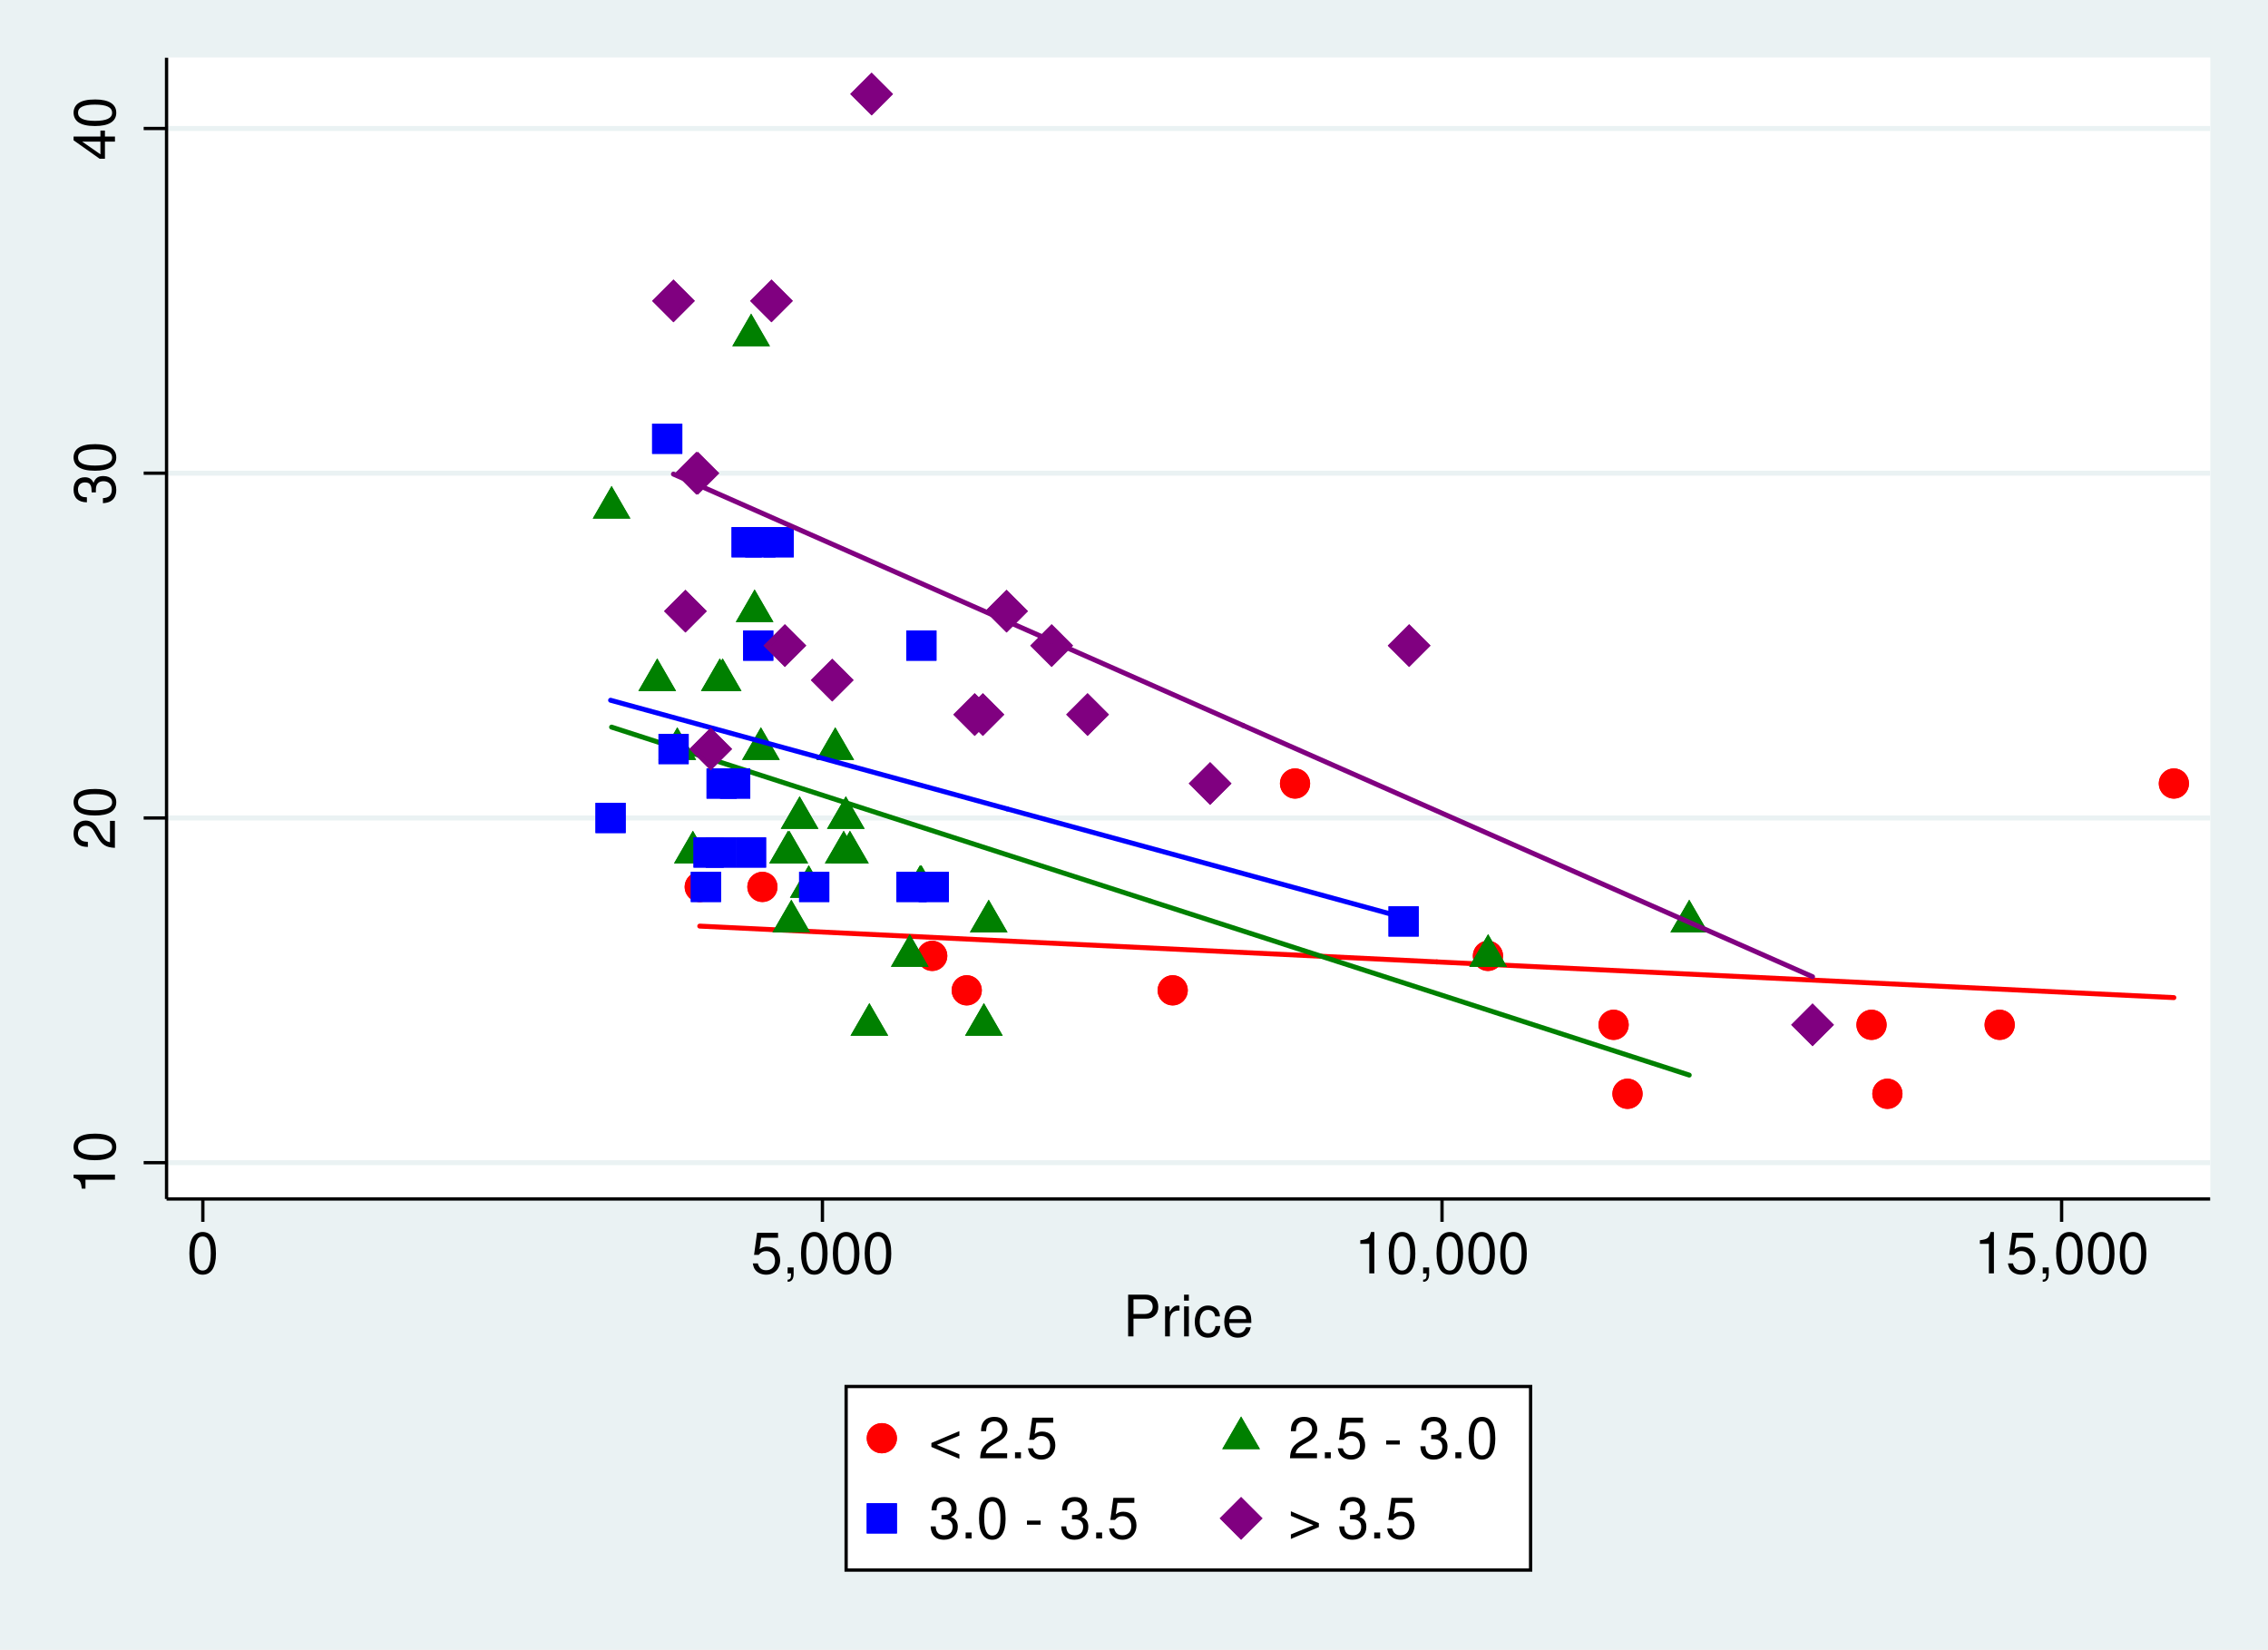
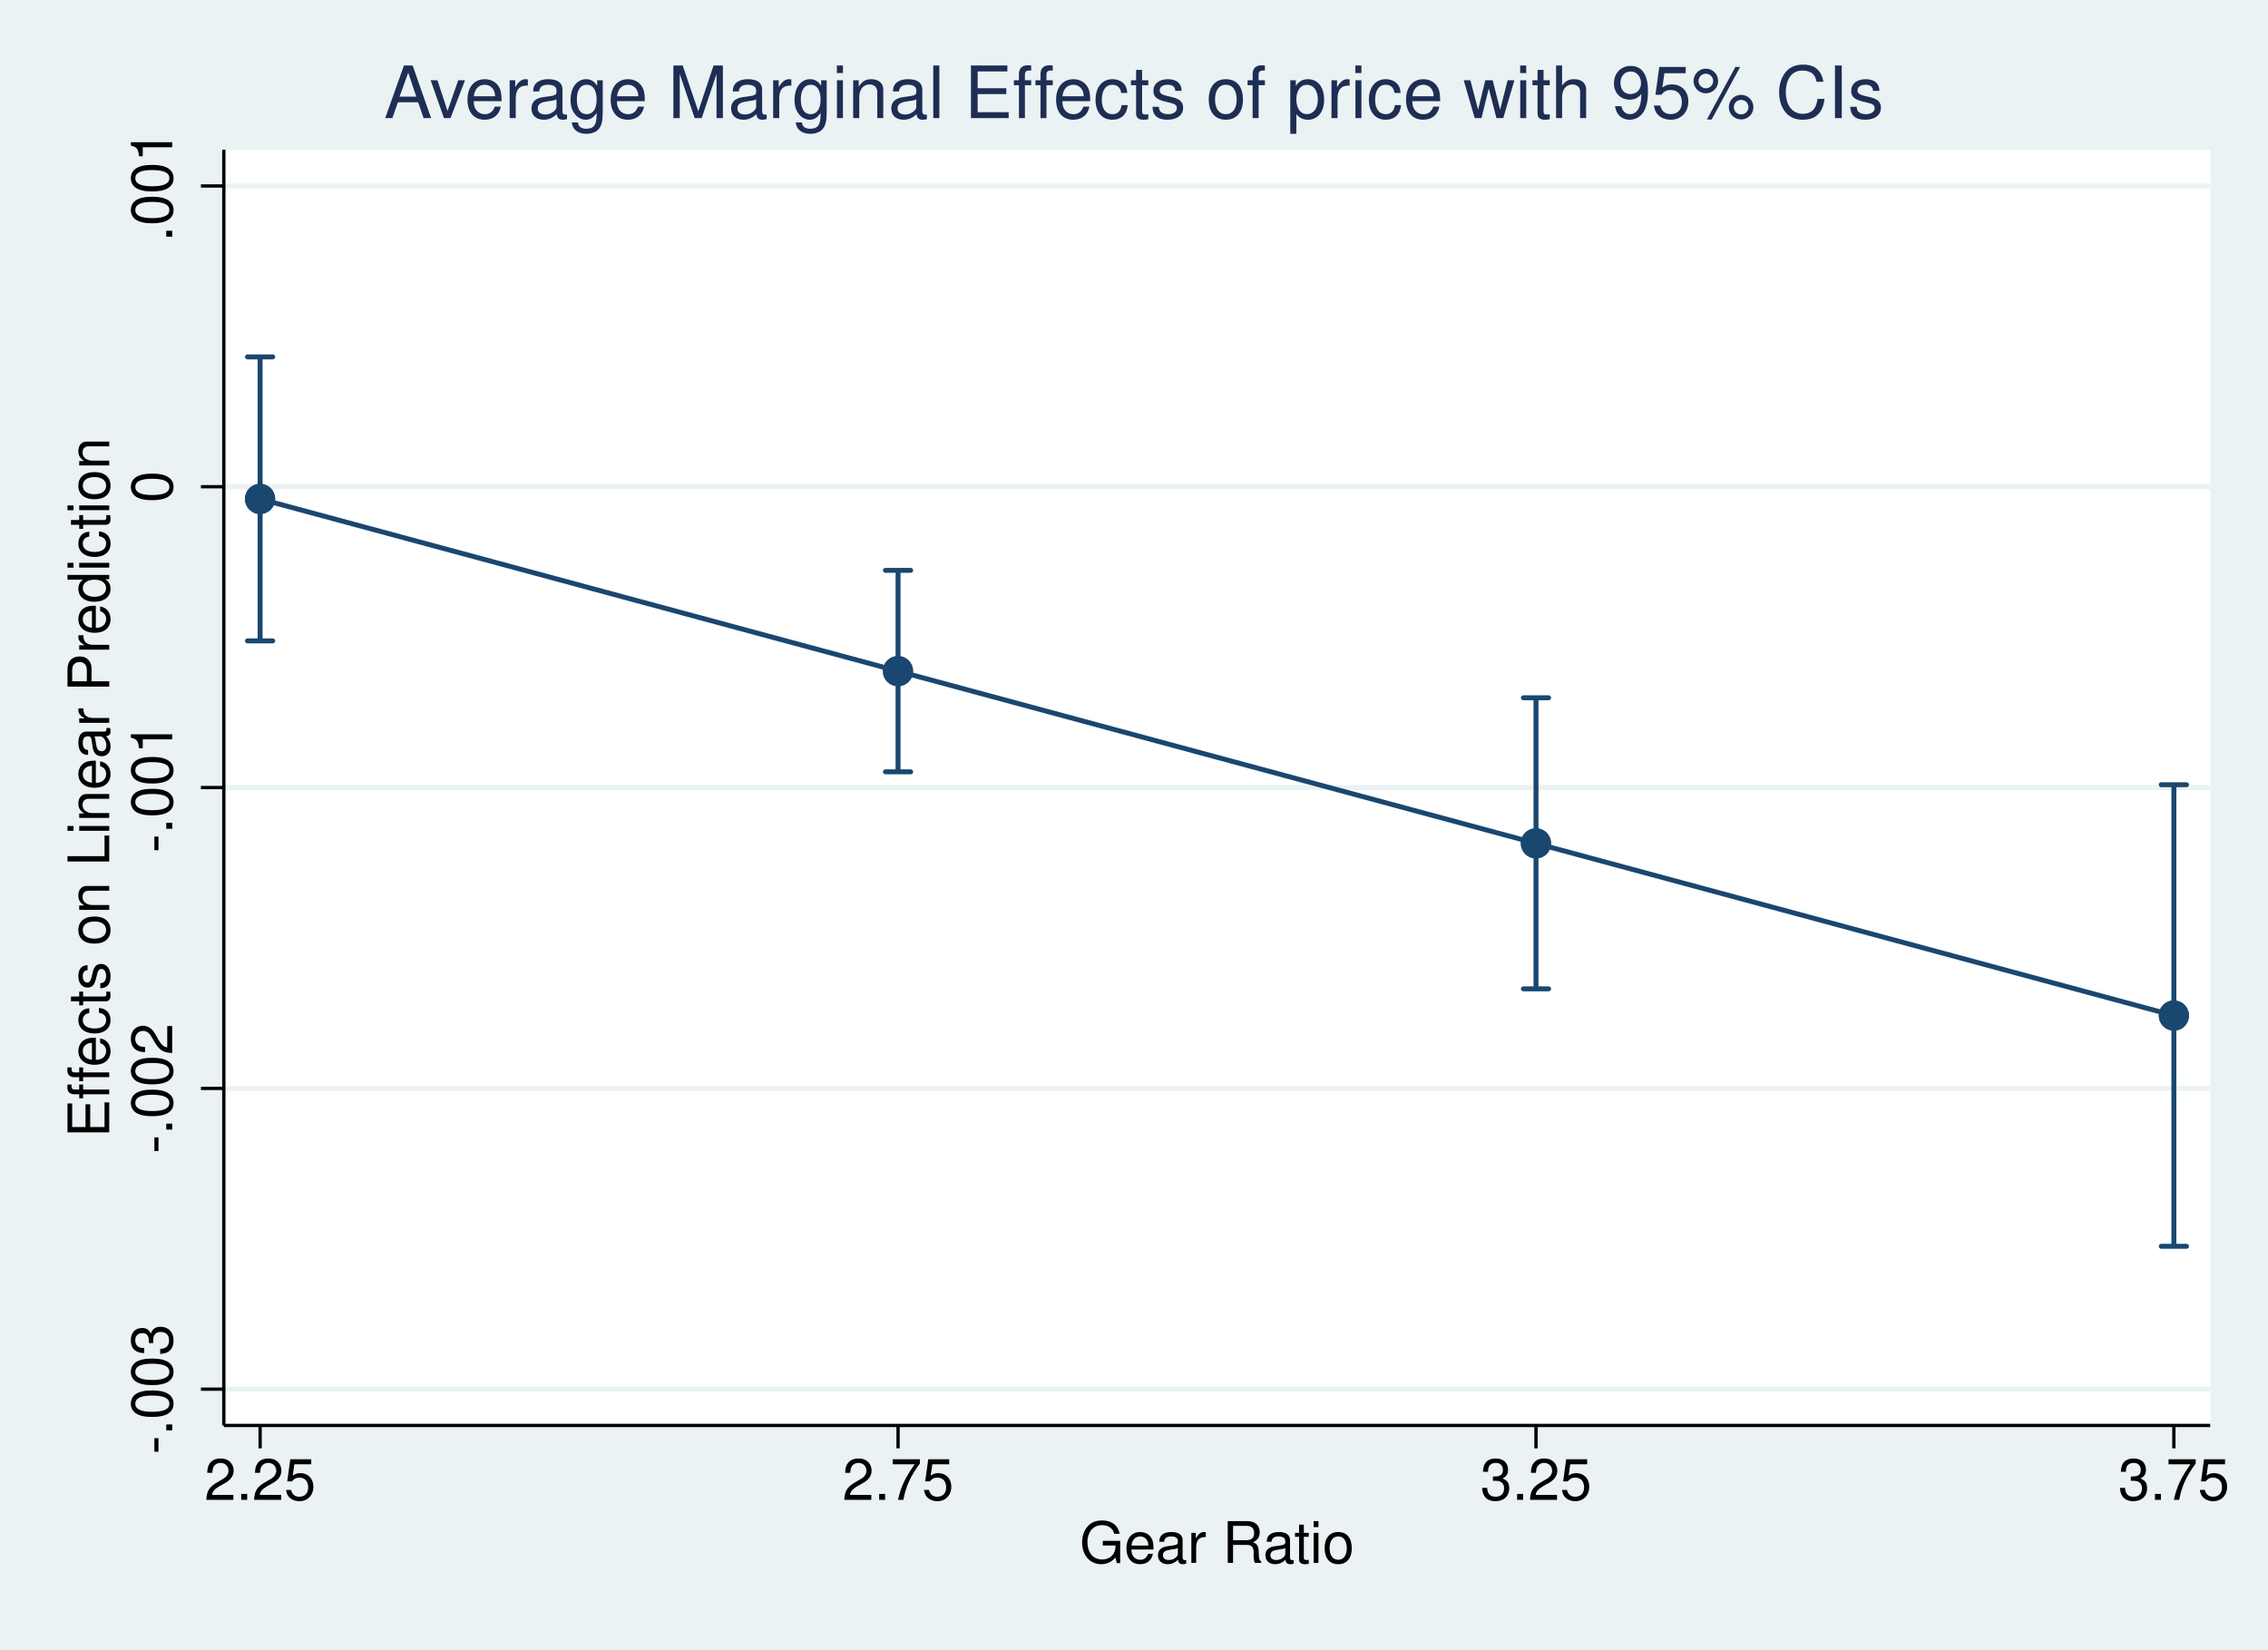
<svg xmlns="http://www.w3.org/2000/svg" version="1.1" width="5.50in" height="4.00in" viewBox="0 0 3960 2880">
  <rect x="0" y="0" width="3960" height="2880" style="fill:#EAF2F3;stroke:none" />
  <rect x="0.00" y="0.00" width="3959.88" height="2880.00" style="fill:#EAF2F3" />
  <rect x="2.88" y="2.88" width="3954.12" height="2874.24" style="fill:none;stroke:#EAF2F3;stroke-width:5.76" />
-   <rect x="290.81" y="100.86" width="3568.21" height="1992.81" style="fill:#FFFFFF" />
-   <rect x="293.69" y="103.74" width="3562.45" height="1987.05" style="fill:none;stroke:#FFFFFF;stroke-width:5.76" />
-   <line x1="290.81" y1="2030.31" x2="3859.02" y2="2030.31" style="stroke:#EAF2F3;stroke-width:8.64" />
-   <line x1="290.81" y1="1428.37" x2="3859.02" y2="1428.37" style="stroke:#EAF2F3;stroke-width:8.64" />
-   <line x1="290.81" y1="826.30" x2="3859.02" y2="826.30" style="stroke:#EAF2F3;stroke-width:8.64" />
-   <line x1="290.81" y1="224.37" x2="3859.02" y2="224.37" style="stroke:#EAF2F3;stroke-width:8.64" />
-   <circle cx="2047.57" cy="1729.34" r="26.35" style="fill:#FF0000" />
-   <circle cx="2047.57" cy="1729.34" r="22.03" style="fill:none;stroke:#FF0000;stroke-width:8.64" />
-   <circle cx="2817.42" cy="1789.60" r="26.35" style="fill:#FF0000" />
-   <circle cx="2817.42" cy="1789.60" r="22.03" style="fill:none;stroke:#FF0000;stroke-width:8.64" />
-   <circle cx="3491.48" cy="1789.60" r="26.35" style="fill:#FF0000" />
-   <circle cx="3491.48" cy="1789.60" r="22.03" style="fill:none;stroke:#FF0000;stroke-width:8.64" />
-   <circle cx="3795.66" cy="1368.22" r="26.35" style="fill:#FF0000" />
-   <circle cx="3795.66" cy="1368.22" r="22.03" style="fill:none;stroke:#FF0000;stroke-width:8.64" />
-   <circle cx="1221.78" cy="1548.78" r="26.35" style="fill:#FF0000" />
-   <circle cx="1221.78" cy="1548.78" r="22.03" style="fill:none;stroke:#FF0000;stroke-width:8.64" />
-   <circle cx="1627.68" cy="1669.19" r="26.35" style="fill:#FF0000" />
-   <circle cx="1627.68" cy="1669.19" r="22.03" style="fill:none;stroke:#FF0000;stroke-width:8.64" />
-   <circle cx="2841.67" cy="1910.02" r="26.35" style="fill:#FF0000" />
-   <circle cx="2841.67" cy="1910.02" r="22.03" style="fill:none;stroke:#FF0000;stroke-width:8.64" />
-   <circle cx="3295.46" cy="1910.02" r="26.35" style="fill:#FF0000" />
-   <circle cx="3295.46" cy="1910.02" r="22.03" style="fill:none;stroke:#FF0000;stroke-width:8.64" />
-   <circle cx="3267.74" cy="1789.60" r="26.35" style="fill:#FF0000" />
-   <circle cx="3267.74" cy="1789.60" r="22.03" style="fill:none;stroke:#FF0000;stroke-width:8.64" />
-   <circle cx="1687.95" cy="1729.34" r="26.35" style="fill:#FF0000" />
-   <circle cx="1687.95" cy="1729.34" r="22.03" style="fill:none;stroke:#FF0000;stroke-width:8.64" />
-   <circle cx="1331.18" cy="1548.78" r="26.35" style="fill:#FF0000" />
-   <circle cx="1331.18" cy="1548.78" r="22.03" style="fill:none;stroke:#FF0000;stroke-width:8.64" />
-   <circle cx="2261.16" cy="1368.22" r="26.35" style="fill:#FF0000" />
-   <circle cx="2261.16" cy="1368.22" r="22.03" style="fill:none;stroke:#FF0000;stroke-width:8.64" />
-   <circle cx="2598.01" cy="1669.19" r="26.35" style="fill:#FF0000" />
-   <circle cx="2598.01" cy="1669.19" r="22.03" style="fill:none;stroke:#FF0000;stroke-width:8.64" />
-   <line x1="1221.78" y1="1617.22" x2="2508.66" y2="1679.71" stroke-linecap="round" style="stroke:#FF0000;stroke-width:8.64" />
-   <line x1="2508.66" y1="1679.71" x2="3795.66" y2="1742.08" stroke-linecap="round" style="stroke:#FF0000;stroke-width:8.64" />
-   <polygon points="1381.67,1571.08 1348.79,1628.03 1414.55,1628.03" style="fill:#008000" />
-   <polygon points="1381.67,1579.72 1356.27,1623.71 1407.07,1623.71" style="fill:none;stroke:#008000;stroke-width:8.64" />
-   <polygon points="1396.15,1390.40 1363.27,1447.35 1429.03,1447.35" style="fill:#008000" />
-   <polygon points="1396.15,1399.04 1370.75,1443.03 1421.55,1443.03" style="fill:none;stroke:#008000;stroke-width:8.64" />
-   <polygon points="1606.40,1510.81 1573.52,1567.76 1639.28,1567.76" style="fill:#008000" />
-   <polygon points="1606.40,1519.45 1581.00,1563.44 1631.80,1563.44" style="fill:none;stroke:#008000;stroke-width:8.64" />
-   <polygon points="1317.57,1029.28 1284.68,1086.24 1350.45,1086.24" style="fill:#008000" />
-   <polygon points="1317.57,1037.92 1292.17,1081.92 1342.97,1081.92" style="fill:none;stroke:#008000;stroke-width:8.64" />
-   <polygon points="1476.83,1390.40 1443.95,1447.35 1509.71,1447.35" style="fill:#008000" />
-   <polygon points="1476.83,1399.04 1451.43,1443.03 1502.23,1443.03" style="fill:none;stroke:#008000;stroke-width:8.64" />
-   <polygon points="2598.26,1631.22 2565.37,1688.18 2631.14,1688.18" style="fill:#008000" />
-   <polygon points="2598.26,1639.86 2572.86,1683.86 2623.65,1683.86" style="fill:none;stroke:#008000;stroke-width:8.64" />
-   <polygon points="1067.84,848.60 1034.96,905.56 1100.72,905.56" style="fill:#008000" />
-   <polygon points="1067.84,857.24 1042.44,901.24 1093.24,901.24" style="fill:none;stroke:#008000;stroke-width:8.64" />
-   <polygon points="1588.45,1631.22 1555.57,1688.18 1621.34,1688.18" style="fill:#008000" />
-   <polygon points="1588.45,1639.86 1563.06,1683.86 1613.85,1683.86" style="fill:none;stroke:#008000;stroke-width:8.64" />
-   <polygon points="1328.58,1269.99 1295.70,1326.94 1361.46,1326.94" style="fill:#008000" />
-   <polygon points="1328.58,1278.63 1303.18,1322.62 1353.98,1322.62" style="fill:none;stroke:#008000;stroke-width:8.64" />
-   <polygon points="1458.39,1269.99 1425.51,1326.94 1491.28,1326.94" style="fill:#008000" />
-   <polygon points="1458.39,1278.63 1432.99,1322.62 1483.79,1322.62" style="fill:none;stroke:#008000;stroke-width:8.64" />
-   <polygon points="1147.53,1149.70 1114.65,1206.65 1180.42,1206.65" style="fill:#008000" />
-   <polygon points="1147.53,1158.34 1122.13,1202.33 1172.93,1202.33" style="fill:none;stroke:#008000;stroke-width:8.64" />
-   <polygon points="1209.78,1450.67 1176.90,1507.62 1242.66,1507.62" style="fill:#008000" />
-   <polygon points="1209.78,1459.31 1184.38,1503.30 1235.18,1503.30" style="fill:none;stroke:#008000;stroke-width:8.64" />
-   <polygon points="1726.31,1571.08 1693.43,1628.03 1759.19,1628.03" style="fill:#008000" />
-   <polygon points="1726.31,1579.72 1700.91,1623.71 1751.71,1623.71" style="fill:none;stroke:#008000;stroke-width:8.64" />
-   <polygon points="1182.56,1269.99 1149.67,1326.94 1215.44,1326.94" style="fill:#008000" />
-   <polygon points="1182.56,1278.63 1157.16,1322.62 1207.95,1322.62" style="fill:none;stroke:#008000;stroke-width:8.64" />
-   <polygon points="1517.92,1751.64 1485.04,1808.59 1550.80,1808.59" style="fill:#008000" />
-   <polygon points="1517.92,1760.28 1492.52,1804.27 1543.32,1804.27" style="fill:none;stroke:#008000;stroke-width:8.64" />
-   <polygon points="1717.90,1751.64 1685.02,1808.59 1750.78,1808.59" style="fill:#008000" />
-   <polygon points="1717.90,1760.28 1692.50,1804.27 1743.30,1804.27" style="fill:none;stroke:#008000;stroke-width:8.64" />
-   <polygon points="1473.12,1450.67 1440.24,1507.62 1506.00,1507.62" style="fill:#008000" />
-   <polygon points="1473.12,1459.31 1447.72,1503.30 1498.52,1503.30" style="fill:none;stroke:#008000;stroke-width:8.64" />
-   <polygon points="1378.20,1450.67 1345.32,1507.62 1411.09,1507.62" style="fill:#008000" />
-   <polygon points="1378.20,1459.31 1352.80,1503.30 1403.60,1503.30" style="fill:none;stroke:#008000;stroke-width:8.64" />
-   <polygon points="1412.11,1510.81 1379.23,1567.76 1444.99,1567.76" style="fill:#008000" />
-   <polygon points="1412.11,1519.45 1386.71,1563.44 1437.51,1563.44" style="fill:none;stroke:#008000;stroke-width:8.64" />
-   <polygon points="1261.76,1149.70 1228.87,1206.65 1294.64,1206.65" style="fill:#008000" />
-   <polygon points="1261.76,1158.34 1236.36,1202.33 1287.15,1202.33" style="fill:none;stroke:#008000;stroke-width:8.64" />
-   <polygon points="1311.50,547.63 1278.62,604.59 1344.38,604.59" style="fill:#008000" />
-   <polygon points="1311.50,556.27 1286.10,600.27 1336.90,600.27" style="fill:none;stroke:#008000;stroke-width:8.64" />
-   <polygon points="1608.63,1510.81 1575.74,1567.76 1641.51,1567.76" style="fill:#008000" />
-   <polygon points="1608.63,1519.45 1583.23,1563.44 1634.03,1563.44" style="fill:none;stroke:#008000;stroke-width:8.64" />
-   <polygon points="1484.01,1450.67 1451.13,1507.62 1516.89,1507.62" style="fill:#008000" />
-   <polygon points="1484.01,1459.31 1458.61,1503.30 1509.41,1503.30" style="fill:none;stroke:#008000;stroke-width:8.64" />
-   <polygon points="1375.98,1450.67 1343.09,1507.62 1408.86,1507.62" style="fill:#008000" />
-   <polygon points="1375.98,1459.31 1350.58,1503.30 1401.38,1503.30" style="fill:none;stroke:#008000;stroke-width:8.64" />
-   <polygon points="1256.81,1149.70 1223.92,1206.65 1289.69,1206.65" style="fill:#008000" />
-   <polygon points="1256.81,1158.34 1231.41,1202.33 1282.20,1202.33" style="fill:none;stroke:#008000;stroke-width:8.64" />
-   <polygon points="2949.46,1571.08 2916.58,1628.03 2982.34,1628.03" style="fill:#008000" />
-   <polygon points="2949.46,1579.72 2924.06,1623.71 2974.86,1623.71" style="fill:none;stroke:#008000;stroke-width:8.64" />
-   <line x1="1067.84" y1="1269.71" x2="2008.71" y2="1573.53" stroke-linecap="round" style="stroke:#008000;stroke-width:8.64" />
-   <line x1="2008.71" y1="1573.53" x2="2949.46" y2="1877.35" stroke-linecap="round" style="stroke:#008000;stroke-width:8.64" />
-   <rect x="1149.77" y="1281.61" width="52.69" height="52.70" style="fill:#0000FF" />
-   <rect x="1154.09" y="1285.93" width="44.05" height="44.06" style="fill:none;stroke:#0000FF;stroke-width:8.64" />
-   <rect x="1210.91" y="1462.29" width="52.69" height="52.70" style="fill:#0000FF" />
-   <rect x="1215.22" y="1466.61" width="44.05" height="44.06" style="fill:none;stroke:#0000FF;stroke-width:8.64" />
-   <rect x="1277.36" y="920.49" width="52.69" height="52.70" style="fill:#0000FF" />
-   <rect x="1281.68" y="924.81" width="44.05" height="44.06" style="fill:none;stroke:#0000FF;stroke-width:8.64" />
-   <rect x="1233.68" y="1341.87" width="52.69" height="52.70" style="fill:#0000FF" />
-   <rect x="1237.99" y="1346.19" width="44.05" height="44.06" style="fill:none;stroke:#0000FF;stroke-width:8.64" />
-   <rect x="1039.76" y="1402.02" width="52.69" height="52.70" style="fill:#0000FF" />
-   <rect x="1044.08" y="1406.34" width="44.05" height="44.06" style="fill:none;stroke:#0000FF;stroke-width:8.64" />
-   <rect x="1232.31" y="1462.29" width="52.69" height="52.70" style="fill:#0000FF" />
-   <rect x="1236.63" y="1466.61" width="44.05" height="44.06" style="fill:none;stroke:#0000FF;stroke-width:8.64" />
-   <rect x="1333.17" y="920.49" width="52.69" height="52.70" style="fill:#0000FF" />
-   <rect x="1337.49" y="924.81" width="44.05" height="44.06" style="fill:none;stroke:#0000FF;stroke-width:8.64" />
-   <rect x="1297.53" y="1101.05" width="52.69" height="52.70" style="fill:#0000FF" />
-   <rect x="1301.85" y="1105.37" width="44.05" height="44.06" style="fill:none;stroke:#0000FF;stroke-width:8.64" />
-   <rect x="1206.20" y="1522.43" width="52.69" height="52.70" style="fill:#0000FF" />
-   <rect x="1210.52" y="1526.75" width="44.05" height="44.06" style="fill:none;stroke:#0000FF;stroke-width:8.64" />
-   <rect x="1395.29" y="1522.43" width="52.69" height="52.70" style="fill:#0000FF" />
-   <rect x="1399.61" y="1526.75" width="44.05" height="44.06" style="fill:none;stroke:#0000FF;stroke-width:8.64" />
-   <rect x="1284.91" y="1462.29" width="52.69" height="52.70" style="fill:#0000FF" />
-   <rect x="1289.23" y="1466.61" width="44.05" height="44.06" style="fill:none;stroke:#0000FF;stroke-width:8.64" />
-   <rect x="2424.40" y="1582.70" width="52.69" height="52.70" style="fill:#0000FF" />
-   <rect x="2428.72" y="1587.02" width="44.05" height="44.06" style="fill:none;stroke:#0000FF;stroke-width:8.64" />
-   <rect x="1257.31" y="1341.87" width="52.69" height="52.70" style="fill:#0000FF" />
-   <rect x="1261.63" y="1346.19" width="44.05" height="44.06" style="fill:none;stroke:#0000FF;stroke-width:8.64" />
-   <rect x="1582.40" y="1101.05" width="52.69" height="52.70" style="fill:#0000FF" />
-   <rect x="1586.72" y="1105.37" width="44.05" height="44.06" style="fill:none;stroke:#0000FF;stroke-width:8.64" />
-   <rect x="1301.24" y="920.49" width="52.69" height="52.70" style="fill:#0000FF" />
-   <rect x="1305.56" y="924.81" width="44.05" height="44.06" style="fill:none;stroke:#0000FF;stroke-width:8.64" />
-   <rect x="1604.06" y="1522.43" width="52.69" height="52.70" style="fill:#0000FF" />
-   <rect x="1608.38" y="1526.75" width="44.05" height="44.06" style="fill:none;stroke:#0000FF;stroke-width:8.64" />
-   <rect x="1138.64" y="739.81" width="52.69" height="52.70" style="fill:#0000FF" />
-   <rect x="1142.95" y="744.13" width="44.05" height="44.06" style="fill:none;stroke:#0000FF;stroke-width:8.64" />
-   <rect x="1565.20" y="1522.43" width="52.69" height="52.70" style="fill:#0000FF" />
-   <rect x="1569.52" y="1526.75" width="44.05" height="44.06" style="fill:none;stroke:#0000FF;stroke-width:8.64" />
-   <line x1="1066.11" y1="1222.81" x2="1758.49" y2="1412.53" stroke-linecap="round" style="stroke:#0000FF;stroke-width:8.64" />
-   <line x1="1758.49" y1="1412.53" x2="2450.74" y2="1602.24" stroke-linecap="round" style="stroke:#0000FF;stroke-width:8.64" />
-   <polygon points="1203.67,1307.95 1240.96,1270.66 1278.26,1307.95 1240.96,1345.25" style="fill:#800080" />
-   <polygon points="1209.78,1307.95 1240.96,1276.77 1272.15,1307.95 1240.96,1339.14" style="fill:none;stroke:#800080;stroke-width:8.64" />
-   <polygon points="1178.80,826.43 1216.09,789.13 1253.39,826.43 1216.09,863.72" style="fill:#800080" />
-   <polygon points="1184.91,826.43 1216.09,795.24 1247.28,826.43 1216.09,857.61" style="fill:none;stroke:#800080;stroke-width:8.64" />
-   <polygon points="1720.20,1067.25 1757.50,1029.96 1794.79,1067.25 1757.50,1104.55" style="fill:#800080" />
-   <polygon points="1726.31,1067.25 1757.50,1036.07 1788.68,1067.25 1757.50,1098.44" style="fill:none;stroke:#800080;stroke-width:8.64" />
-   <polygon points="1678.87,1247.81 1716.16,1210.52 1753.46,1247.81 1716.16,1285.10" style="fill:#800080" />
-   <polygon points="1684.98,1247.81 1716.16,1216.63 1747.35,1247.81 1716.16,1279.00" style="fill:none;stroke:#800080;stroke-width:8.64" />
-   <polygon points="2423.10,1127.40 2460.40,1090.10 2497.69,1127.40 2460.40,1164.69" style="fill:#800080" />
-   <polygon points="2429.21,1127.40 2460.40,1096.21 2491.58,1127.40 2460.40,1158.58" style="fill:none;stroke:#800080;stroke-width:8.64" />
-   <polygon points="1664.52,1247.81 1701.81,1210.52 1739.10,1247.81 1701.81,1285.10" style="fill:#800080" />
-   <polygon points="1670.62,1247.81 1701.81,1216.63 1732.99,1247.81 1701.81,1279.00" style="fill:none;stroke:#800080;stroke-width:8.64" />
-   <polygon points="1309.72,525.46 1347.02,488.16 1384.31,525.46 1347.02,562.75" style="fill:#800080" />
-   <polygon points="1315.83,525.46 1347.02,494.27 1378.20,525.46 1347.02,556.64" style="fill:none;stroke:#800080;stroke-width:8.64" />
-   <polygon points="1415.78,1187.67 1453.07,1150.37 1490.37,1187.67 1453.07,1224.96" style="fill:#800080" />
-   <polygon points="1421.89,1187.67 1453.07,1156.48 1484.26,1187.67 1453.07,1218.85" style="fill:none;stroke:#800080;stroke-width:8.64" />
-   <polygon points="2075.61,1368.22 2112.91,1330.93 2150.20,1368.22 2112.91,1405.52" style="fill:#800080" />
-   <polygon points="2081.72,1368.22 2112.91,1337.04 2144.09,1368.22 2112.91,1399.41" style="fill:none;stroke:#800080;stroke-width:8.64" />
-   <polygon points="1181.15,826.43 1218.44,789.13 1255.74,826.43 1218.44,863.72" style="fill:#800080" />
-   <polygon points="1187.26,826.43 1218.44,795.24 1249.63,826.43 1218.44,857.61" style="fill:none;stroke:#800080;stroke-width:8.64" />
-   <polygon points="3127.49,1789.60 3164.78,1752.31 3202.08,1789.60 3164.78,1826.90" style="fill:#800080" />
-   <polygon points="3133.60,1789.60 3164.78,1758.42 3195.97,1789.60 3164.78,1820.79" style="fill:none;stroke:#800080;stroke-width:8.64" />
-   <polygon points="1159.49,1067.25 1196.79,1029.96 1234.08,1067.25 1196.79,1104.55" style="fill:#800080" />
-   <polygon points="1165.60,1067.25 1196.79,1036.07 1227.97,1067.25 1196.79,1098.44" style="fill:none;stroke:#800080;stroke-width:8.64" />
-   <polygon points="1138.58,525.46 1175.87,488.16 1213.17,525.46 1175.87,562.75" style="fill:#800080" />
-   <polygon points="1144.69,525.46 1175.87,494.27 1207.06,525.46 1175.87,556.64" style="fill:none;stroke:#800080;stroke-width:8.64" />
-   <polygon points="1861.65,1247.81 1898.94,1210.52 1936.24,1247.81 1898.94,1285.10" style="fill:#800080" />
-   <polygon points="1867.76,1247.81 1898.94,1216.63 1930.13,1247.81 1898.94,1279.00" style="fill:none;stroke:#800080;stroke-width:8.64" />
-   <polygon points="1484.58,164.22 1521.88,126.93 1559.17,164.22 1521.88,201.52" style="fill:#800080" />
-   <polygon points="1490.69,164.22 1521.88,133.04 1553.06,164.22 1521.88,195.41" style="fill:none;stroke:#800080;stroke-width:8.64" />
-   <polygon points="1333.11,1127.40 1370.41,1090.10 1407.70,1127.40 1370.41,1164.69" style="fill:#800080" />
-   <polygon points="1339.22,1127.40 1370.41,1096.21 1401.59,1127.40 1370.41,1158.58" style="fill:none;stroke:#800080;stroke-width:8.64" />
-   <polygon points="1798.91,1127.40 1836.20,1090.10 1873.50,1127.40 1836.20,1164.69" style="fill:#800080" />
-   <polygon points="1805.02,1127.40 1836.20,1096.21 1867.39,1127.40 1836.20,1158.58" style="fill:none;stroke:#800080;stroke-width:8.64" />
-   <line x1="1175.87" y1="827.91" x2="2170.33" y2="1266.74" stroke-linecap="round" style="stroke:#800080;stroke-width:8.64" />
-   <line x1="2170.33" y1="1266.74" x2="3164.78" y2="1705.58" stroke-linecap="round" style="stroke:#800080;stroke-width:8.64" />
-   <line x1="290.81" y1="2093.67" x2="290.81" y2="100.86" style="stroke:#000000;stroke-width:5.76" />
-   <line x1="290.81" y1="2030.31" x2="250.84" y2="2030.31" style="stroke:#000000;stroke-width:5.76" />
-   <text x="200.73" y="2030.31" style="font-family:'Helvetica';font-size:99.99px;fill:#000000" transform="rotate(-90 200.73,2030.31)" text-anchor="middle">10</text>
-   <line x1="290.81" y1="1428.37" x2="250.84" y2="1428.37" style="stroke:#000000;stroke-width:5.76" />
-   <text x="200.73" y="1428.37" style="font-family:'Helvetica';font-size:99.99px;fill:#000000" transform="rotate(-90 200.73,1428.37)" text-anchor="middle">20</text>
-   <line x1="290.81" y1="826.30" x2="250.84" y2="826.30" style="stroke:#000000;stroke-width:5.76" />
-   <text x="200.73" y="826.30" style="font-family:'Helvetica';font-size:99.99px;fill:#000000" transform="rotate(-90 200.73,826.30)" text-anchor="middle">30</text>
-   <line x1="290.81" y1="224.37" x2="250.84" y2="224.37" style="stroke:#000000;stroke-width:5.76" />
-   <text x="200.73" y="224.37" style="font-family:'Helvetica';font-size:99.99px;fill:#000000" transform="rotate(-90 200.73,224.37)" text-anchor="middle">40</text>
-   <line x1="290.81" y1="2093.67" x2="3859.02" y2="2093.67" style="stroke:#000000;stroke-width:5.76" />
-   <line x1="354.17" y1="2093.67" x2="354.17" y2="2133.64" style="stroke:#000000;stroke-width:5.76" />
-   <text x="354.17" y="2223.62" style="font-family:'Helvetica';font-size:99.99px;fill:#000000" text-anchor="middle">0</text>
-   <line x1="1435.99" y1="2093.67" x2="1435.99" y2="2133.64" style="stroke:#000000;stroke-width:5.76" />
-   <text x="1435.99" y="2223.62" style="font-family:'Helvetica';font-size:99.99px;fill:#000000" text-anchor="middle">5,000</text>
-   <line x1="2517.82" y1="2093.67" x2="2517.82" y2="2133.64" style="stroke:#000000;stroke-width:5.76" />
-   <text x="2517.82" y="2223.62" style="font-family:'Helvetica';font-size:99.99px;fill:#000000" text-anchor="middle">10,000</text>
-   <line x1="3599.64" y1="2093.67" x2="3599.64" y2="2133.64" style="stroke:#000000;stroke-width:5.76" />
-   <text x="3599.64" y="2223.62" style="font-family:'Helvetica';font-size:99.99px;fill:#000000" text-anchor="middle">15,000</text>
-   <text x="2074.92" y="2333.64" style="font-family:'Helvetica';font-size:99.99px;fill:#000000" text-anchor="middle">Price</text>
-   <rect x="1474.48" y="2418.27" width="1200.87" height="326.34" style="fill:#FFFFFF" />
-   <rect x="1477.36" y="2421.15" width="1195.11" height="320.58" style="fill:none;stroke:#000000;stroke-width:5.76" />
-   <circle cx="1539.70" cy="2511.46" r="26.35" style="fill:#FF0000" />
-   <circle cx="1539.70" cy="2511.46" r="22.03" style="fill:none;stroke:#FF0000;stroke-width:8.64" />
-   <polygon points="2166.99,2473.49 2134.10,2530.45 2199.87,2530.45" style="fill:#008000" />
-   <polygon points="2166.99,2482.13 2141.59,2526.13 2192.39,2526.13" style="fill:none;stroke:#008000;stroke-width:8.64" />
-   <rect x="1513.35" y="2625.08" width="52.69" height="52.70" style="fill:#0000FF" />
-   <rect x="1517.67" y="2629.40" width="44.05" height="44.06" style="fill:none;stroke:#0000FF;stroke-width:8.64" />
-   <polygon points="2129.69,2651.43 2166.99,2614.13 2204.28,2651.43 2166.99,2688.72" style="fill:#800080" />
-   <polygon points="2135.80,2651.43 2166.99,2620.24 2198.17,2651.43 2166.99,2682.61" style="fill:none;stroke:#800080;stroke-width:8.64" />
-   <text x="1621.74" y="2546.49" style="font-family:'Helvetica';font-size:99.99px;fill:#000000">&lt; 2.5</text>
-   <text x="2248.91" y="2546.49" style="font-family:'Helvetica';font-size:99.99px;fill:#000000">2.5 - 3.0</text>
-   <text x="1621.74" y="2686.46" style="font-family:'Helvetica';font-size:99.99px;fill:#000000">3.0 - 3.5</text>
-   <text x="2248.91" y="2686.46" style="font-family:'Helvetica';font-size:99.99px;fill:#000000">&gt; 3.5</text>
+   <rect x="390.80" y="261.37" width="3468.22" height="2227.82" style="fill:#FFFFFF" />
+   <rect x="393.68" y="264.25" width="3462.46" height="2222.06" style="fill:none;stroke:#FFFFFF;stroke-width:5.76" />
+   <line x1="390.80" y1="2425.82" x2="3859.02" y2="2425.82" style="stroke:#EAF2F3;stroke-width:8.64" />
+   <line x1="390.80" y1="1900.61" x2="3859.02" y2="1900.61" style="stroke:#EAF2F3;stroke-width:8.64" />
+   <line x1="390.80" y1="1375.28" x2="3859.02" y2="1375.28" style="stroke:#EAF2F3;stroke-width:8.64" />
+   <line x1="390.80" y1="849.94" x2="3859.02" y2="849.94" style="stroke:#EAF2F3;stroke-width:8.64" />
+   <line x1="390.80" y1="324.73" x2="3859.02" y2="324.73" style="stroke:#EAF2F3;stroke-width:8.64" />
+   <line x1="454.16" y1="1119.11" x2="454.16" y2="623.22" style="stroke:#1A476F;stroke-width:8.64" />
+   <line x1="432.13" y1="623.22" x2="476.19" y2="623.22" stroke-linecap="round" style="stroke:#1A476F;stroke-width:8.64" />
+   <line x1="432.13" y1="1119.11" x2="476.19" y2="1119.11" stroke-linecap="round" style="stroke:#1A476F;stroke-width:8.64" />
+   <line x1="1568.04" y1="1347.80" x2="1568.04" y2="995.97" style="stroke:#1A476F;stroke-width:8.64" />
+   <line x1="1546.01" y1="995.97" x2="1590.06" y2="995.97" stroke-linecap="round" style="stroke:#1A476F;stroke-width:8.64" />
+   <line x1="1546.01" y1="1347.80" x2="1590.06" y2="1347.80" stroke-linecap="round" style="stroke:#1A476F;stroke-width:8.64" />
+   <line x1="2681.91" y1="1726.74" x2="2681.91" y2="1218.48" style="stroke:#1A476F;stroke-width:8.64" />
+   <line x1="2659.88" y1="1218.48" x2="2703.94" y2="1218.48" stroke-linecap="round" style="stroke:#1A476F;stroke-width:8.64" />
+   <line x1="2659.88" y1="1726.74" x2="2703.94" y2="1726.74" stroke-linecap="round" style="stroke:#1A476F;stroke-width:8.64" />
+   <line x1="3795.66" y1="2176.34" x2="3795.66" y2="1370.33" style="stroke:#1A476F;stroke-width:8.64" />
+   <line x1="3773.63" y1="1370.33" x2="3817.69" y2="1370.33" stroke-linecap="round" style="stroke:#1A476F;stroke-width:8.64" />
+   <line x1="3773.63" y1="2176.34" x2="3817.69" y2="2176.34" stroke-linecap="round" style="stroke:#1A476F;stroke-width:8.64" />
+   <line x1="454.04" y1="871.23" x2="1567.91" y2="1171.95" stroke-linecap="round" style="stroke:#1A476F;stroke-width:8.64" />
+   <line x1="1567.91" y1="1171.95" x2="2681.79" y2="1472.67" stroke-linecap="round" style="stroke:#1A476F;stroke-width:8.64" />
+   <line x1="2681.79" y1="1472.67" x2="3795.66" y2="1773.39" stroke-linecap="round" style="stroke:#1A476F;stroke-width:8.64" />
+   <circle cx="454.04" cy="871.23" r="26.35" style="fill:#1A476F" />
+   <circle cx="454.04" cy="871.23" r="22.03" style="fill:none;stroke:#1A476F;stroke-width:8.64" />
+   <circle cx="1567.91" cy="1171.95" r="26.35" style="fill:#1A476F" />
+   <circle cx="1567.91" cy="1171.95" r="22.03" style="fill:none;stroke:#1A476F;stroke-width:8.64" />
+   <circle cx="2681.79" cy="1472.67" r="26.35" style="fill:#1A476F" />
+   <circle cx="2681.79" cy="1472.67" r="22.03" style="fill:none;stroke:#1A476F;stroke-width:8.64" />
+   <circle cx="3795.66" cy="1773.39" r="26.35" style="fill:#1A476F" />
+   <circle cx="3795.66" cy="1773.39" r="22.03" style="fill:none;stroke:#1A476F;stroke-width:8.64" />
+   <line x1="390.80" y1="2489.19" x2="390.80" y2="261.37" style="stroke:#000000;stroke-width:5.76" />
+   <line x1="390.80" y1="2425.82" x2="350.83" y2="2425.82" style="stroke:#000000;stroke-width:5.76" />
+   <text x="300.72" y="2425.82" style="font-family:'Helvetica';font-size:99.99px;fill:#000000" transform="rotate(-90 300.72,2425.82)" text-anchor="middle">-.003</text>
+   <line x1="390.80" y1="1900.61" x2="350.83" y2="1900.61" style="stroke:#000000;stroke-width:5.76" />
+   <text x="300.72" y="1900.61" style="font-family:'Helvetica';font-size:99.99px;fill:#000000" transform="rotate(-90 300.72,1900.61)" text-anchor="middle">-.002</text>
+   <line x1="390.80" y1="1375.28" x2="350.83" y2="1375.28" style="stroke:#000000;stroke-width:5.76" />
+   <text x="300.72" y="1375.28" style="font-family:'Helvetica';font-size:99.99px;fill:#000000" transform="rotate(-90 300.72,1375.28)" text-anchor="middle">-.001</text>
+   <line x1="390.80" y1="849.94" x2="350.83" y2="849.94" style="stroke:#000000;stroke-width:5.76" />
+   <text x="300.72" y="849.94" style="font-family:'Helvetica';font-size:99.99px;fill:#000000" transform="rotate(-90 300.72,849.94)" text-anchor="middle">0</text>
+   <line x1="390.80" y1="324.73" x2="350.83" y2="324.73" style="stroke:#000000;stroke-width:5.76" />
+   <text x="300.72" y="324.73" style="font-family:'Helvetica';font-size:99.99px;fill:#000000" transform="rotate(-90 300.72,324.73)" text-anchor="middle">.001</text>
+   <text x="190.71" y="1375.28" style="font-family:'Helvetica';font-size:99.99px;fill:#000000" transform="rotate(-90 190.71,1375.28)" text-anchor="middle">Effects on Linear Prediction</text>
+   <line x1="390.80" y1="2489.19" x2="3859.02" y2="2489.19" style="stroke:#000000;stroke-width:5.76" />
+   <line x1="454.16" y1="2489.19" x2="454.16" y2="2529.16" style="stroke:#000000;stroke-width:5.76" />
+   <text x="454.16" y="2619.14" style="font-family:'Helvetica';font-size:99.99px;fill:#000000" text-anchor="middle">2.25</text>
+   <line x1="1568.04" y1="2489.19" x2="1568.04" y2="2529.16" style="stroke:#000000;stroke-width:5.76" />
+   <text x="1568.04" y="2619.14" style="font-family:'Helvetica';font-size:99.99px;fill:#000000" text-anchor="middle">2.75</text>
+   <line x1="2681.91" y1="2489.19" x2="2681.91" y2="2529.16" style="stroke:#000000;stroke-width:5.76" />
+   <text x="2681.91" y="2619.14" style="font-family:'Helvetica';font-size:99.99px;fill:#000000" text-anchor="middle">3.25</text>
+   <line x1="3795.66" y1="2489.19" x2="3795.66" y2="2529.16" style="stroke:#000000;stroke-width:5.76" />
+   <text x="3795.66" y="2619.14" style="font-family:'Helvetica';font-size:99.99px;fill:#000000" text-anchor="middle">3.75</text>
+   <text x="2124.91" y="2729.16" style="font-family:'Helvetica';font-size:99.99px;fill:#000000" text-anchor="middle">Gear Ratio</text>
+   <text x="1979.88" y="206.19" style="font-family:'Helvetica';font-size:125.98px;fill:#1E2D53" text-anchor="middle">Average Marginal Effects of price with 95% CIs</text>
</svg>
